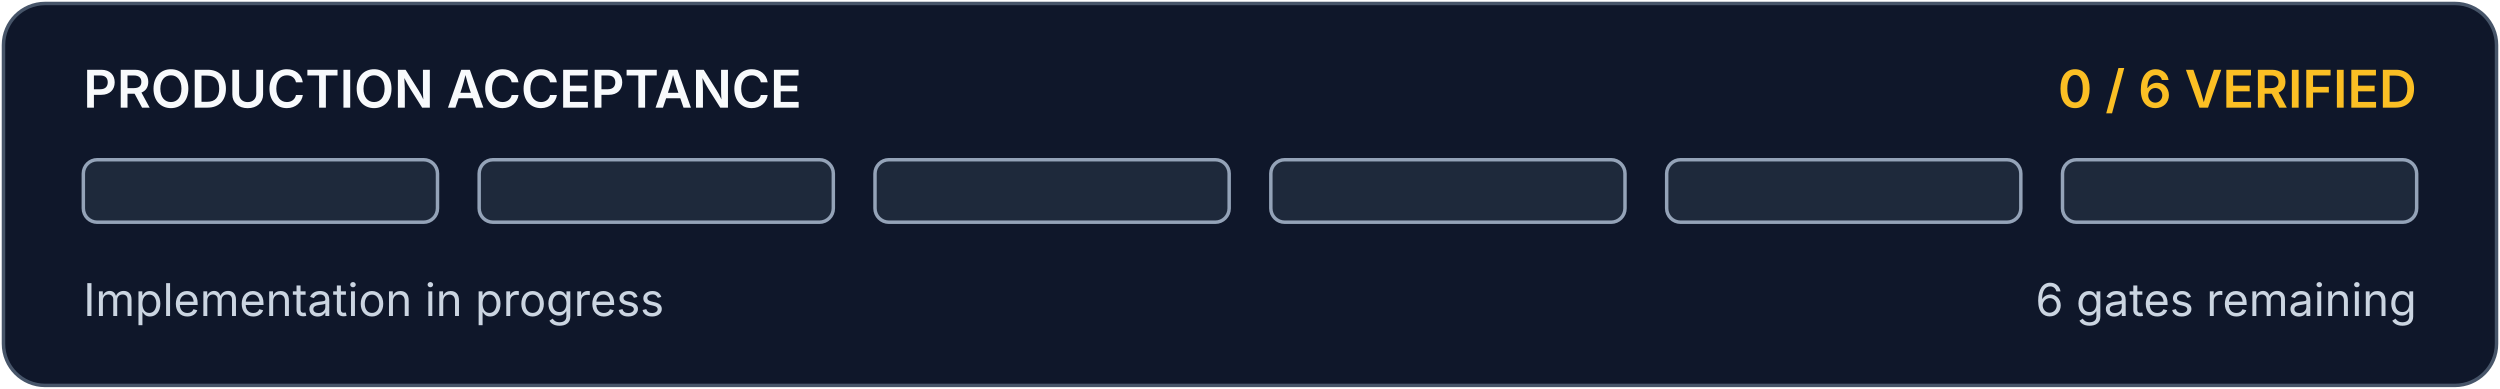
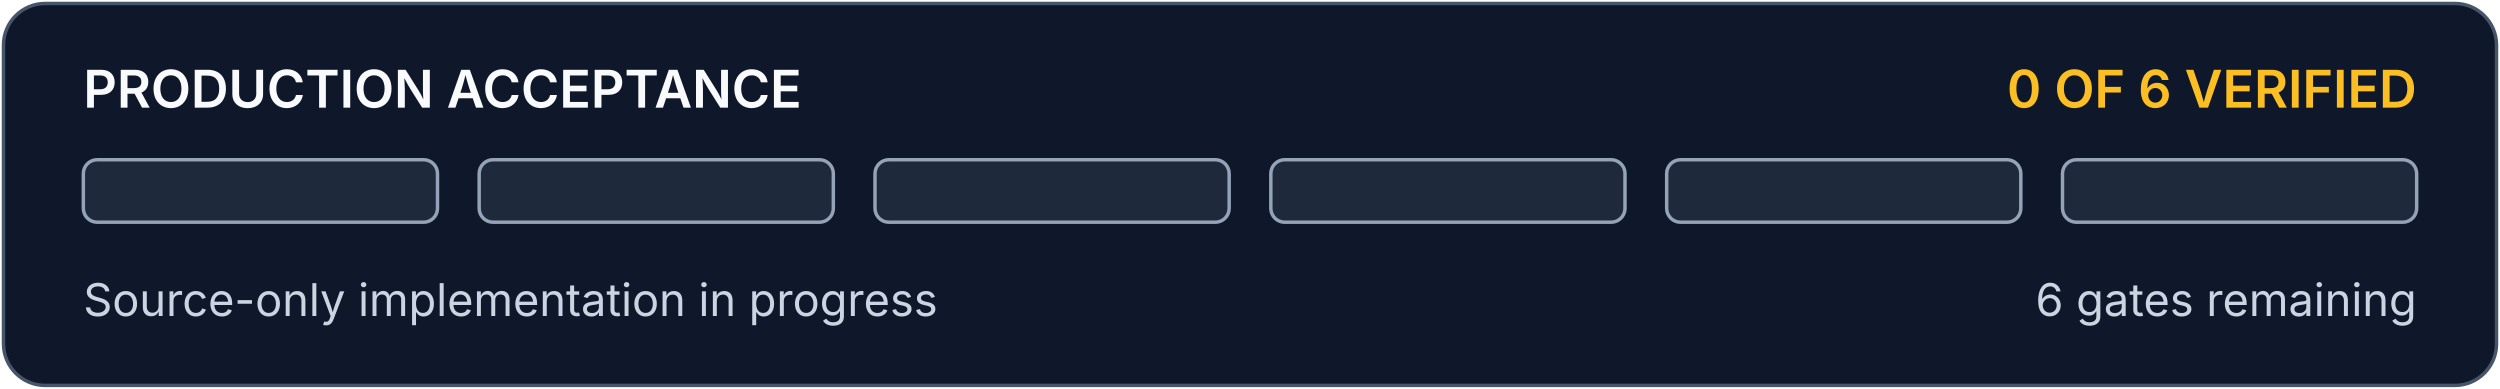
<svg xmlns="http://www.w3.org/2000/svg" width="720" height="112" viewBox="0 0 720 112" role="img" aria-labelledby="title description">
  <rect x="1" y="1" width="718" height="110" rx="12" fill="#0f172a" stroke="#475569" />
  <g font-family="system-ui, -apple-system, Segoe UI, sans-serif">
    <text x="24" y="31" fill="#f8fafc" font-size="15" font-weight="600">PRODUCTION ACCEPTANCE</text>
-     <text x="696" y="31" fill="#fbbf24" font-size="15" font-weight="600" text-anchor="end">0 / 6 VERIFIED</text>
+     <text x="696" y="31" fill="#fbbf24" font-size="15" font-weight="600" text-anchor="end">0 OF 6 VERIFIED</text>
    <g fill="#1e293b" stroke="#94a3b8">
      <rect x="24" y="46" width="102" height="18" rx="4" />
      <rect x="138" y="46" width="102" height="18" rx="4" />
      <rect x="252" y="46" width="102" height="18" rx="4" />
      <rect x="366" y="46" width="102" height="18" rx="4" />
      <rect x="480" y="46" width="102" height="18" rx="4" />
      <rect x="594" y="46" width="102" height="18" rx="4" />
    </g>
-     <text x="24" y="91" fill="#cbd5e1" font-size="13">Implementation in progress</text>
+     <text x="24" y="91" fill="#cbd5e1" font-size="13">Source-only implementation in progress</text>
    <text x="696" y="91" fill="#cbd5e1" font-size="13" text-anchor="end">6 gates remaining</text>
  </g>
</svg>
